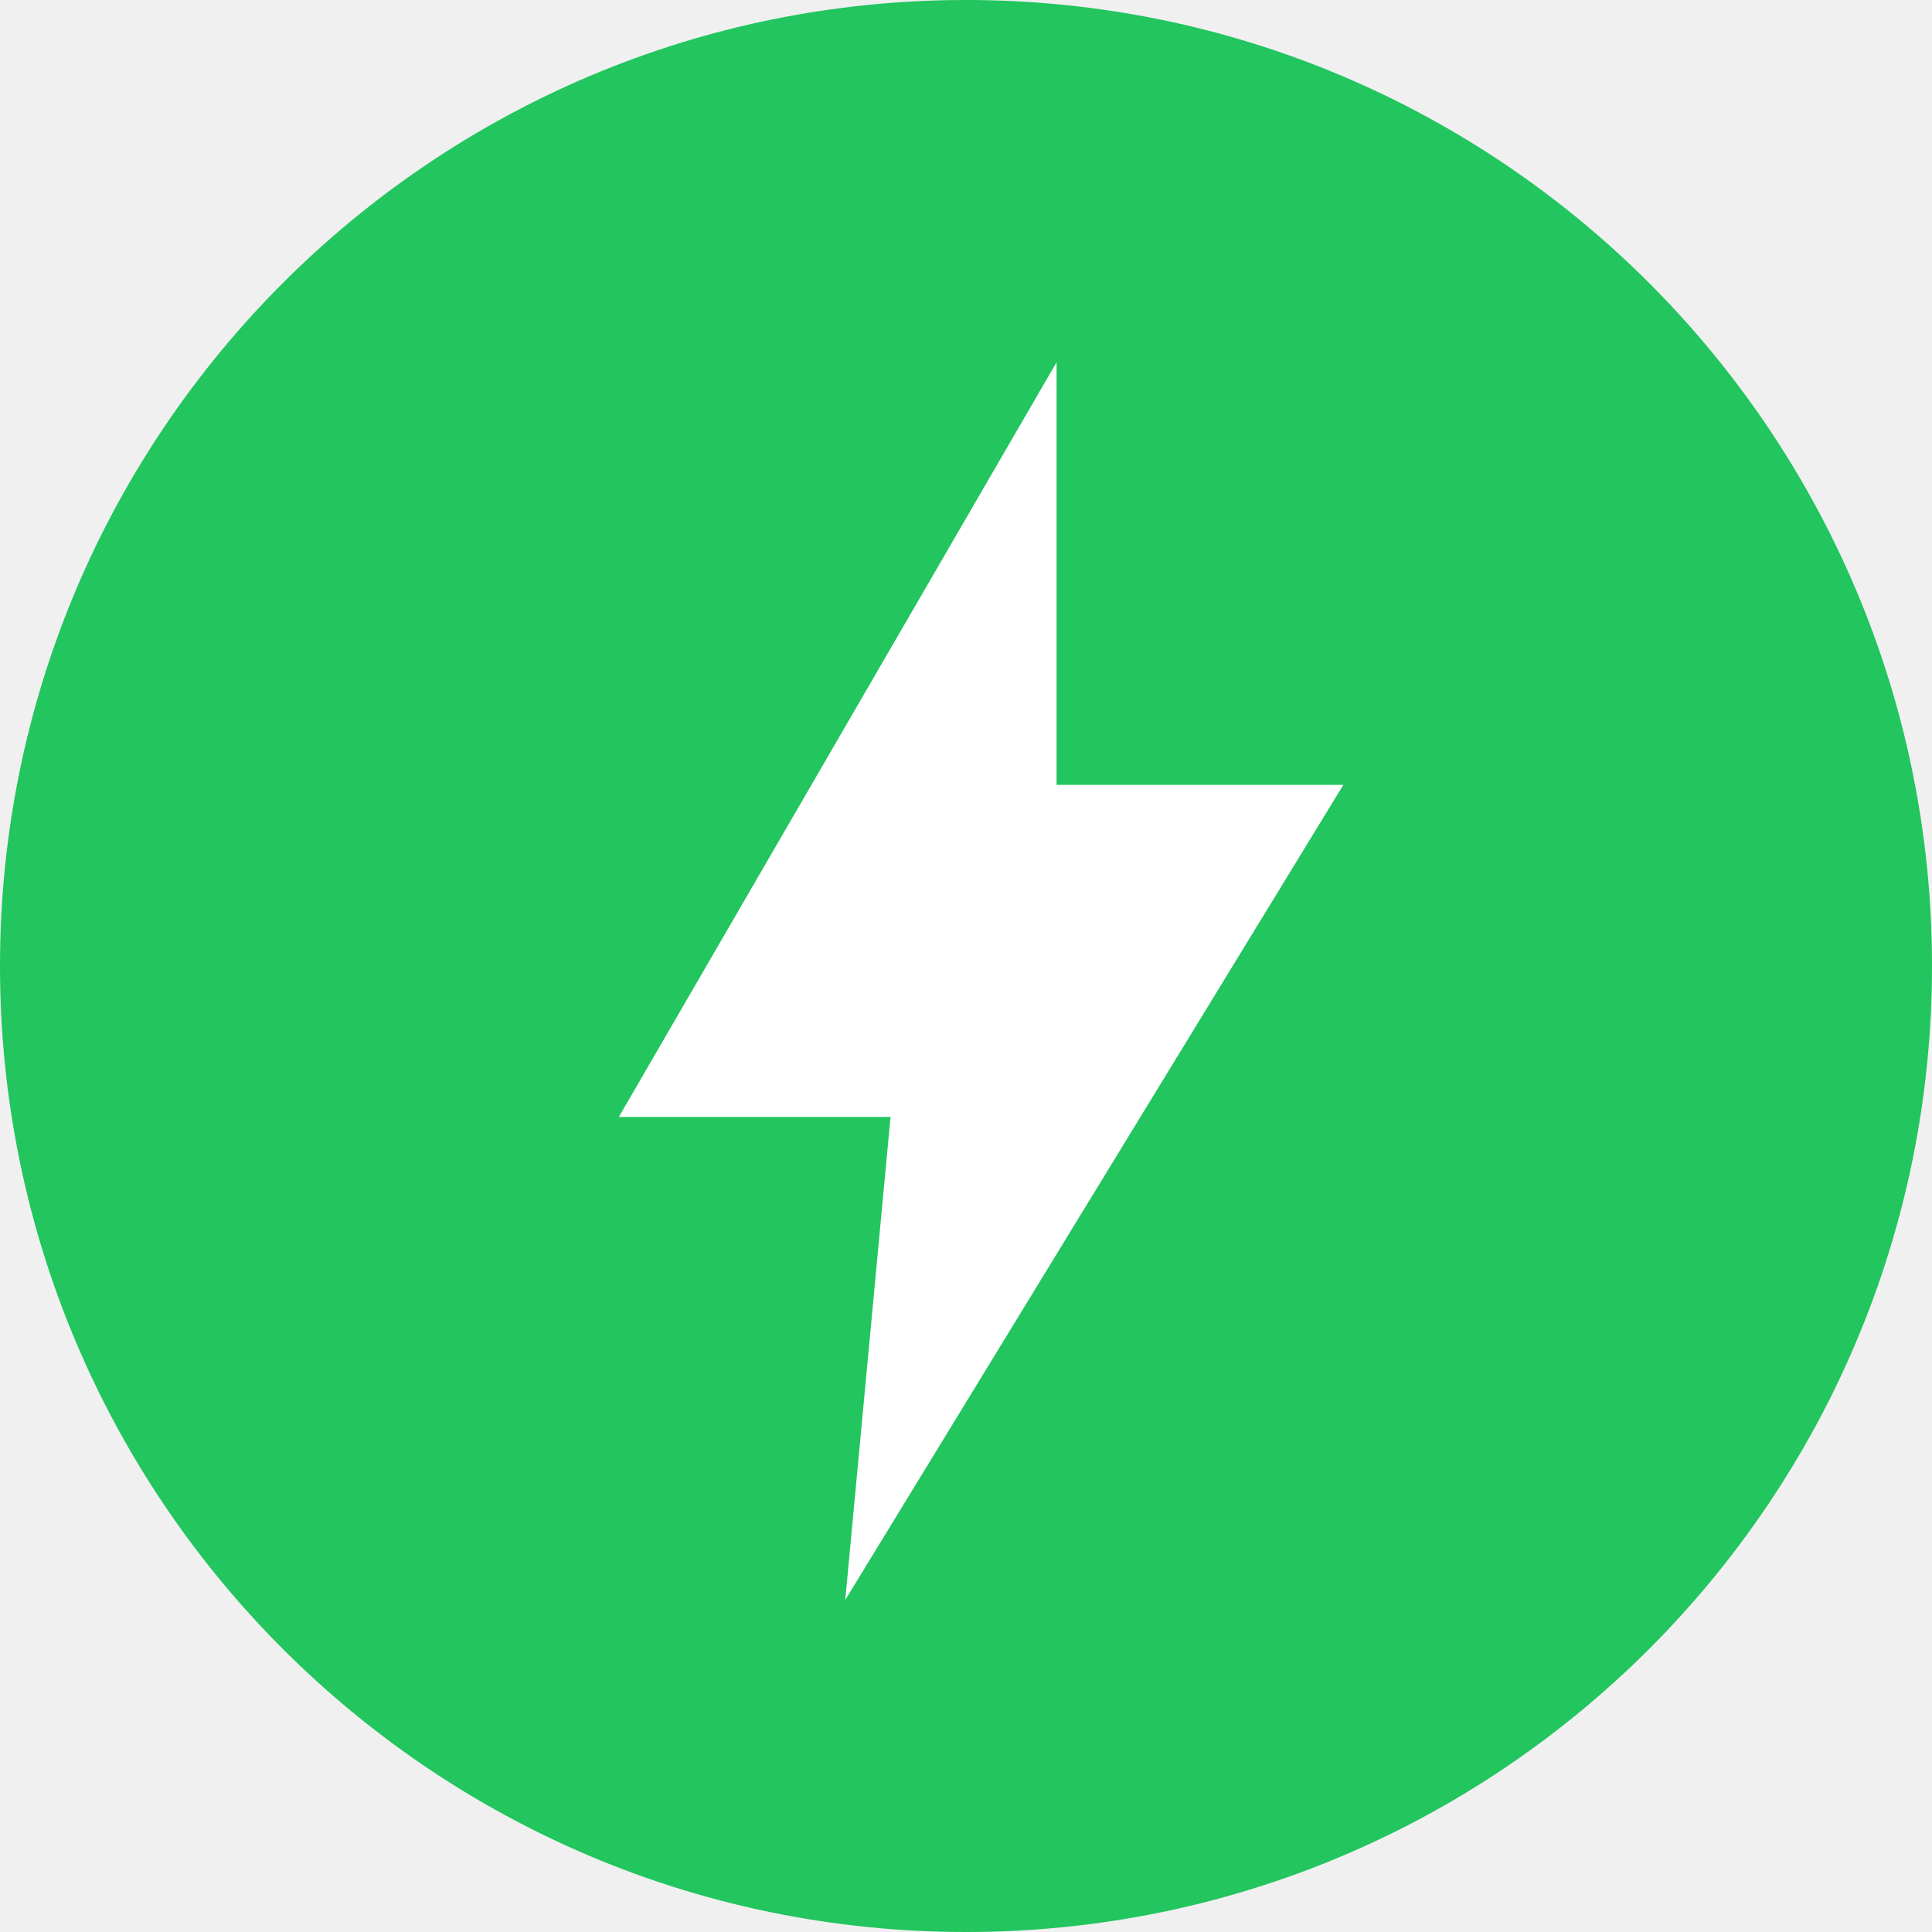
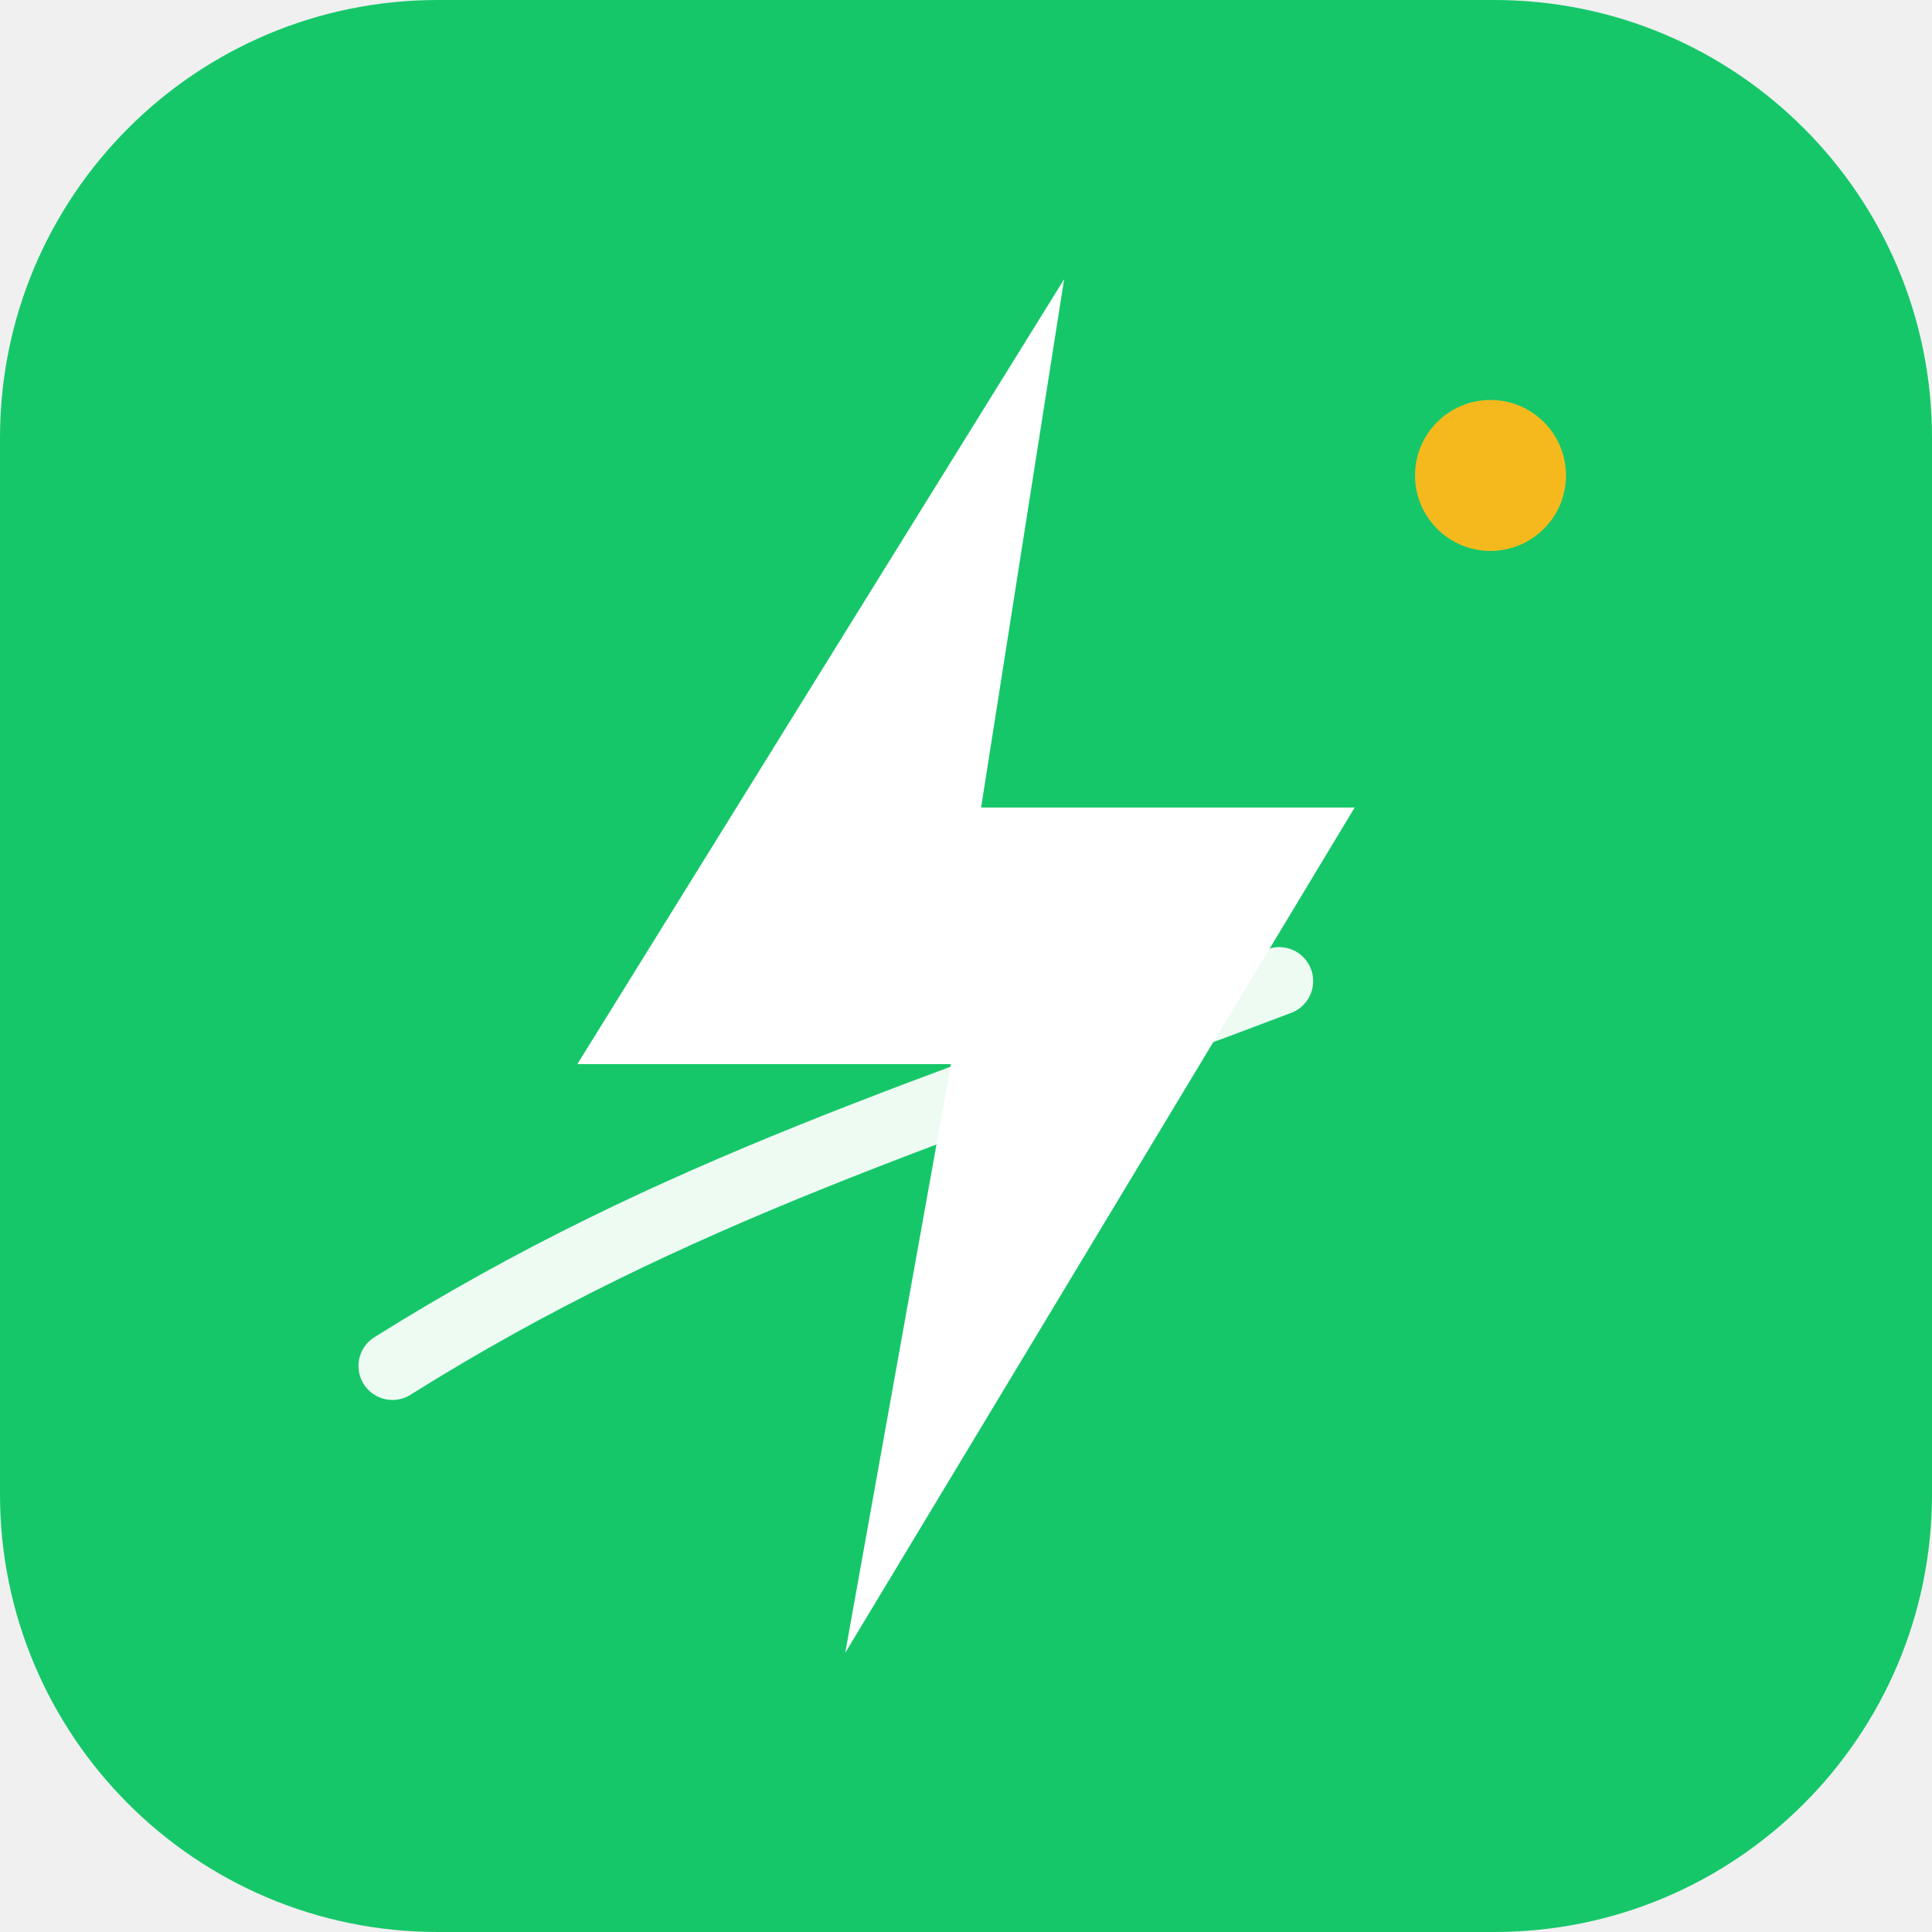
<svg xmlns="http://www.w3.org/2000/svg" width="512" height="512" viewBox="0 0 512 512">
-   <circle cx="256" cy="256" r="256" fill="#22C55E" />
-   <path d="M280 96 L164 296 L236 296 L224 424 L356 208 L280 208 Z" fill="#FFFFFF" />
+   <rect width="512" height="512" rx="116" fill="#16C76A" />
+   <path d="M282 74 153 282h99l-28 156 135-224h-99z" fill="white" />
+   <path d="M104 362c75-47 143-67 235-102" fill="none" stroke="white" stroke-width="18" stroke-linecap="round" opacity=".92" />
+   <circle cx="395" cy="126" r="20" fill="#F5B91E" />
</svg>
